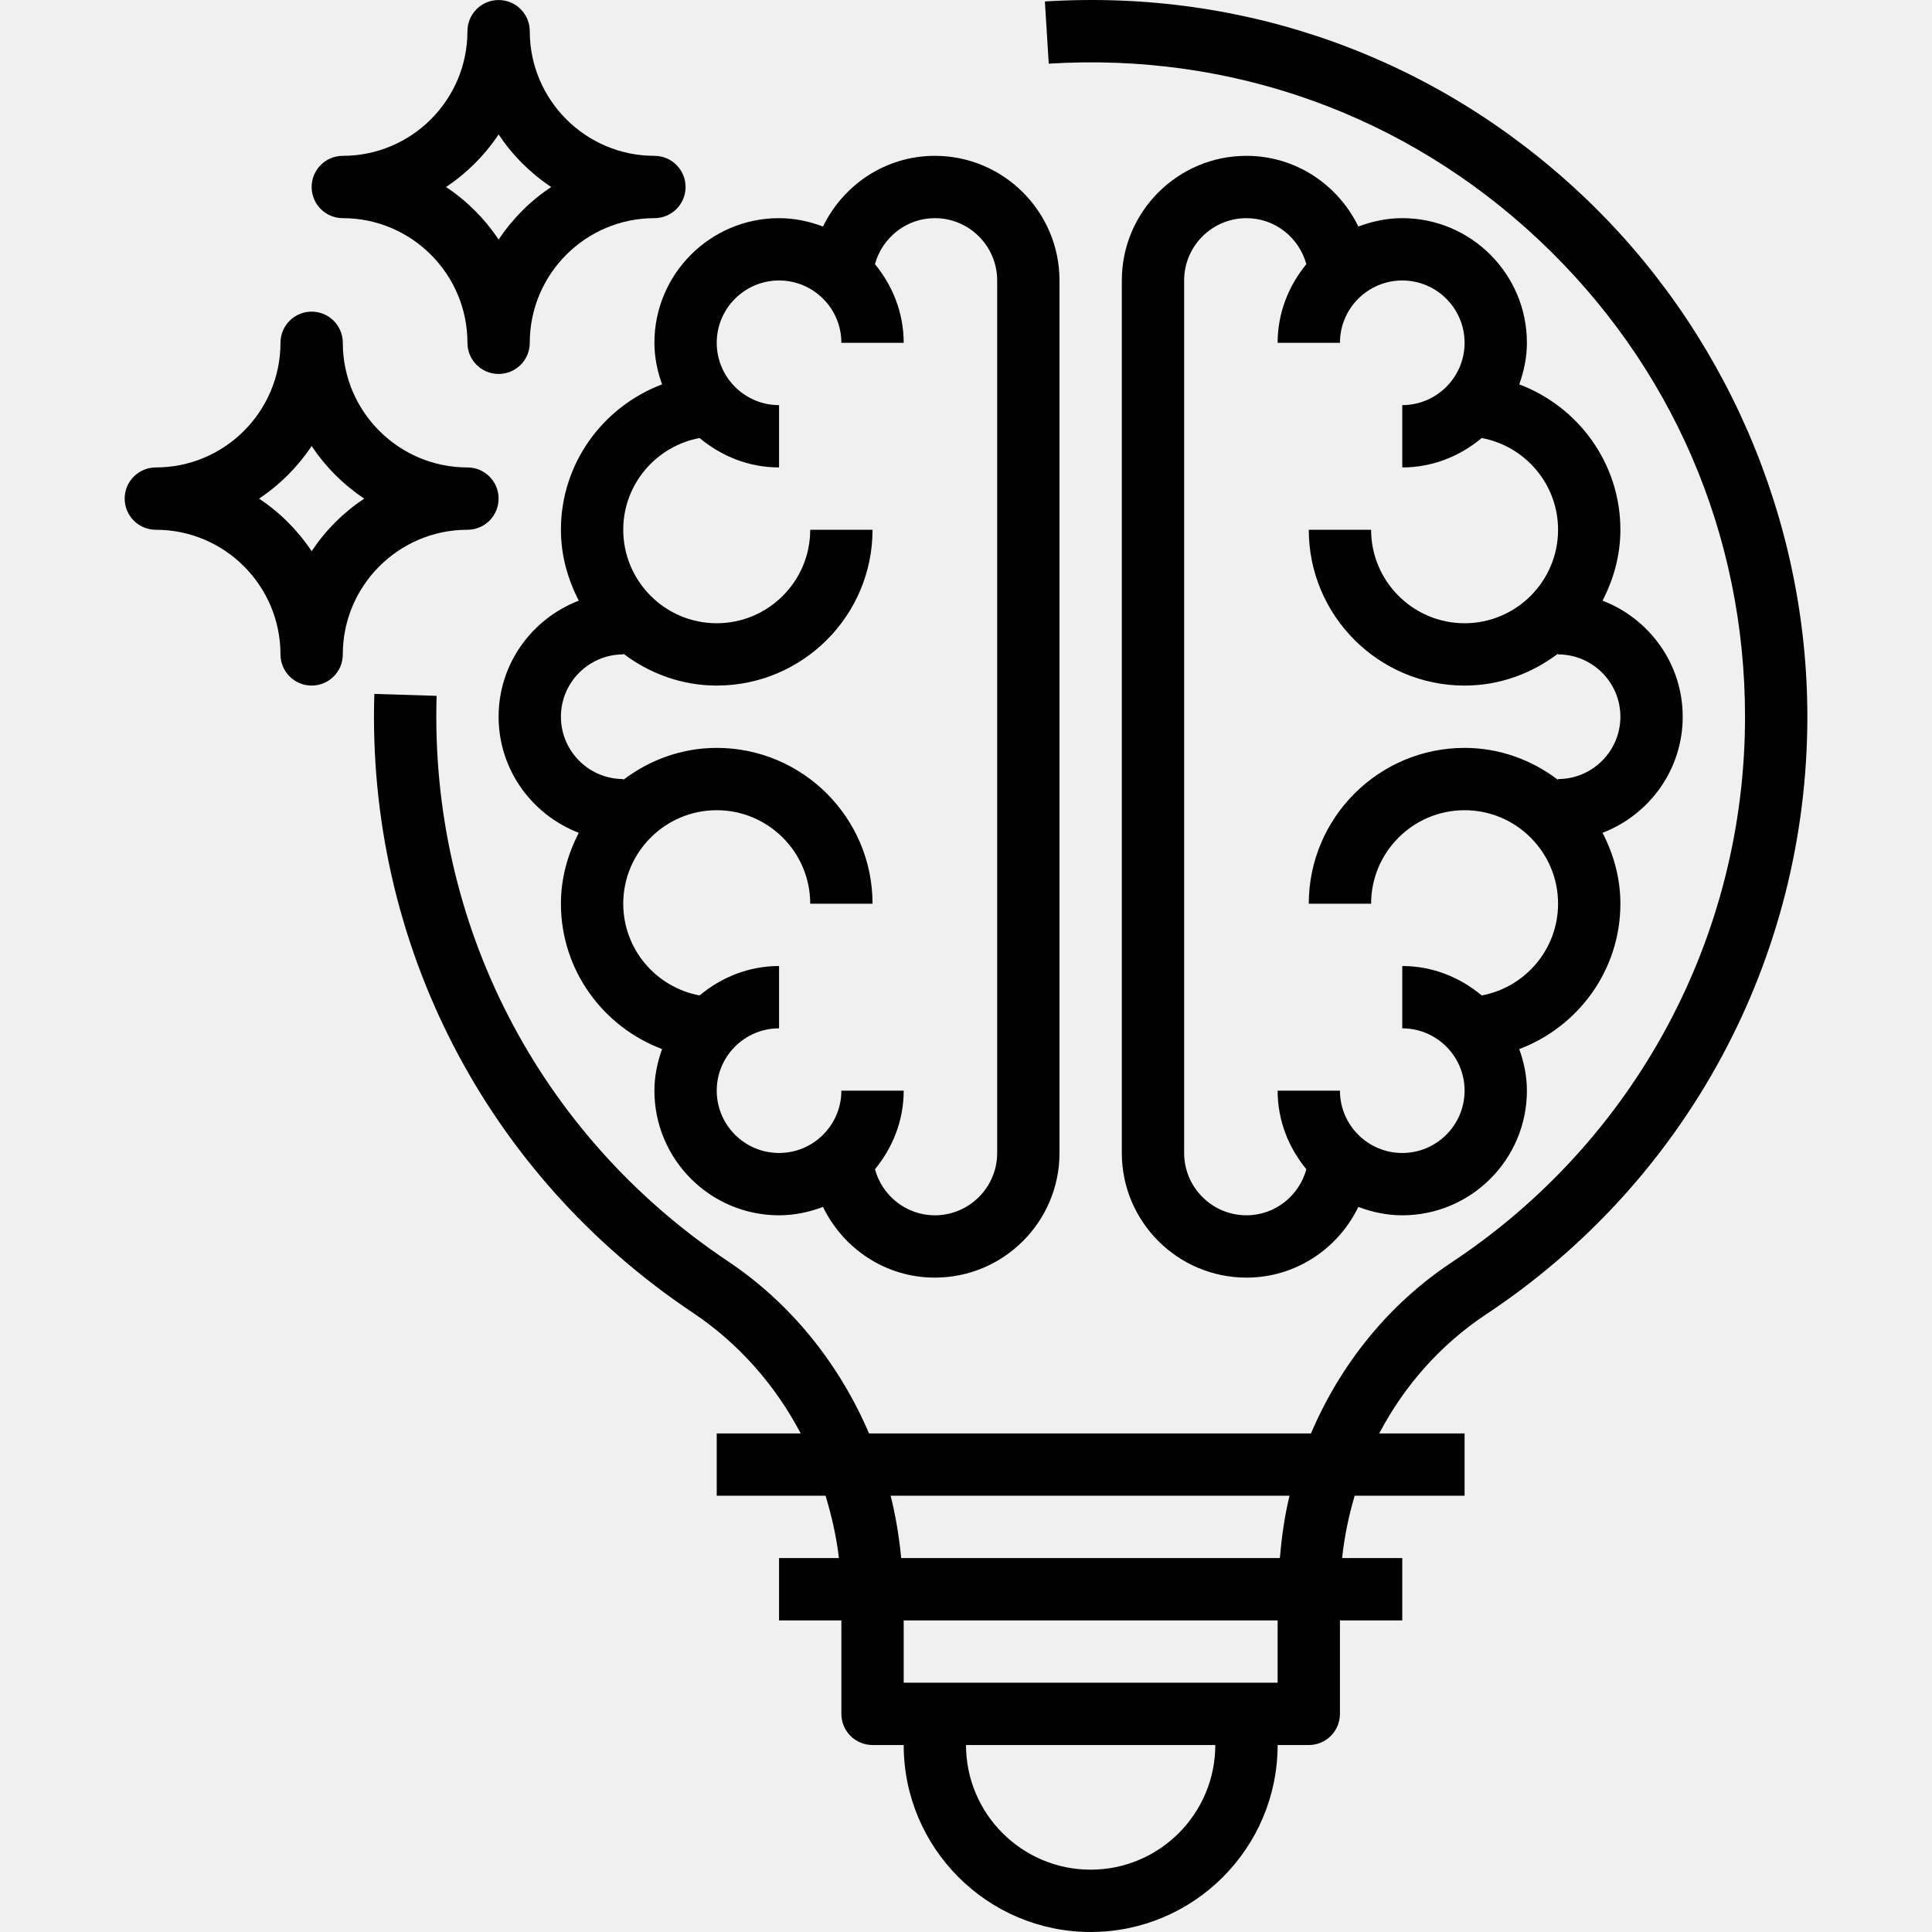
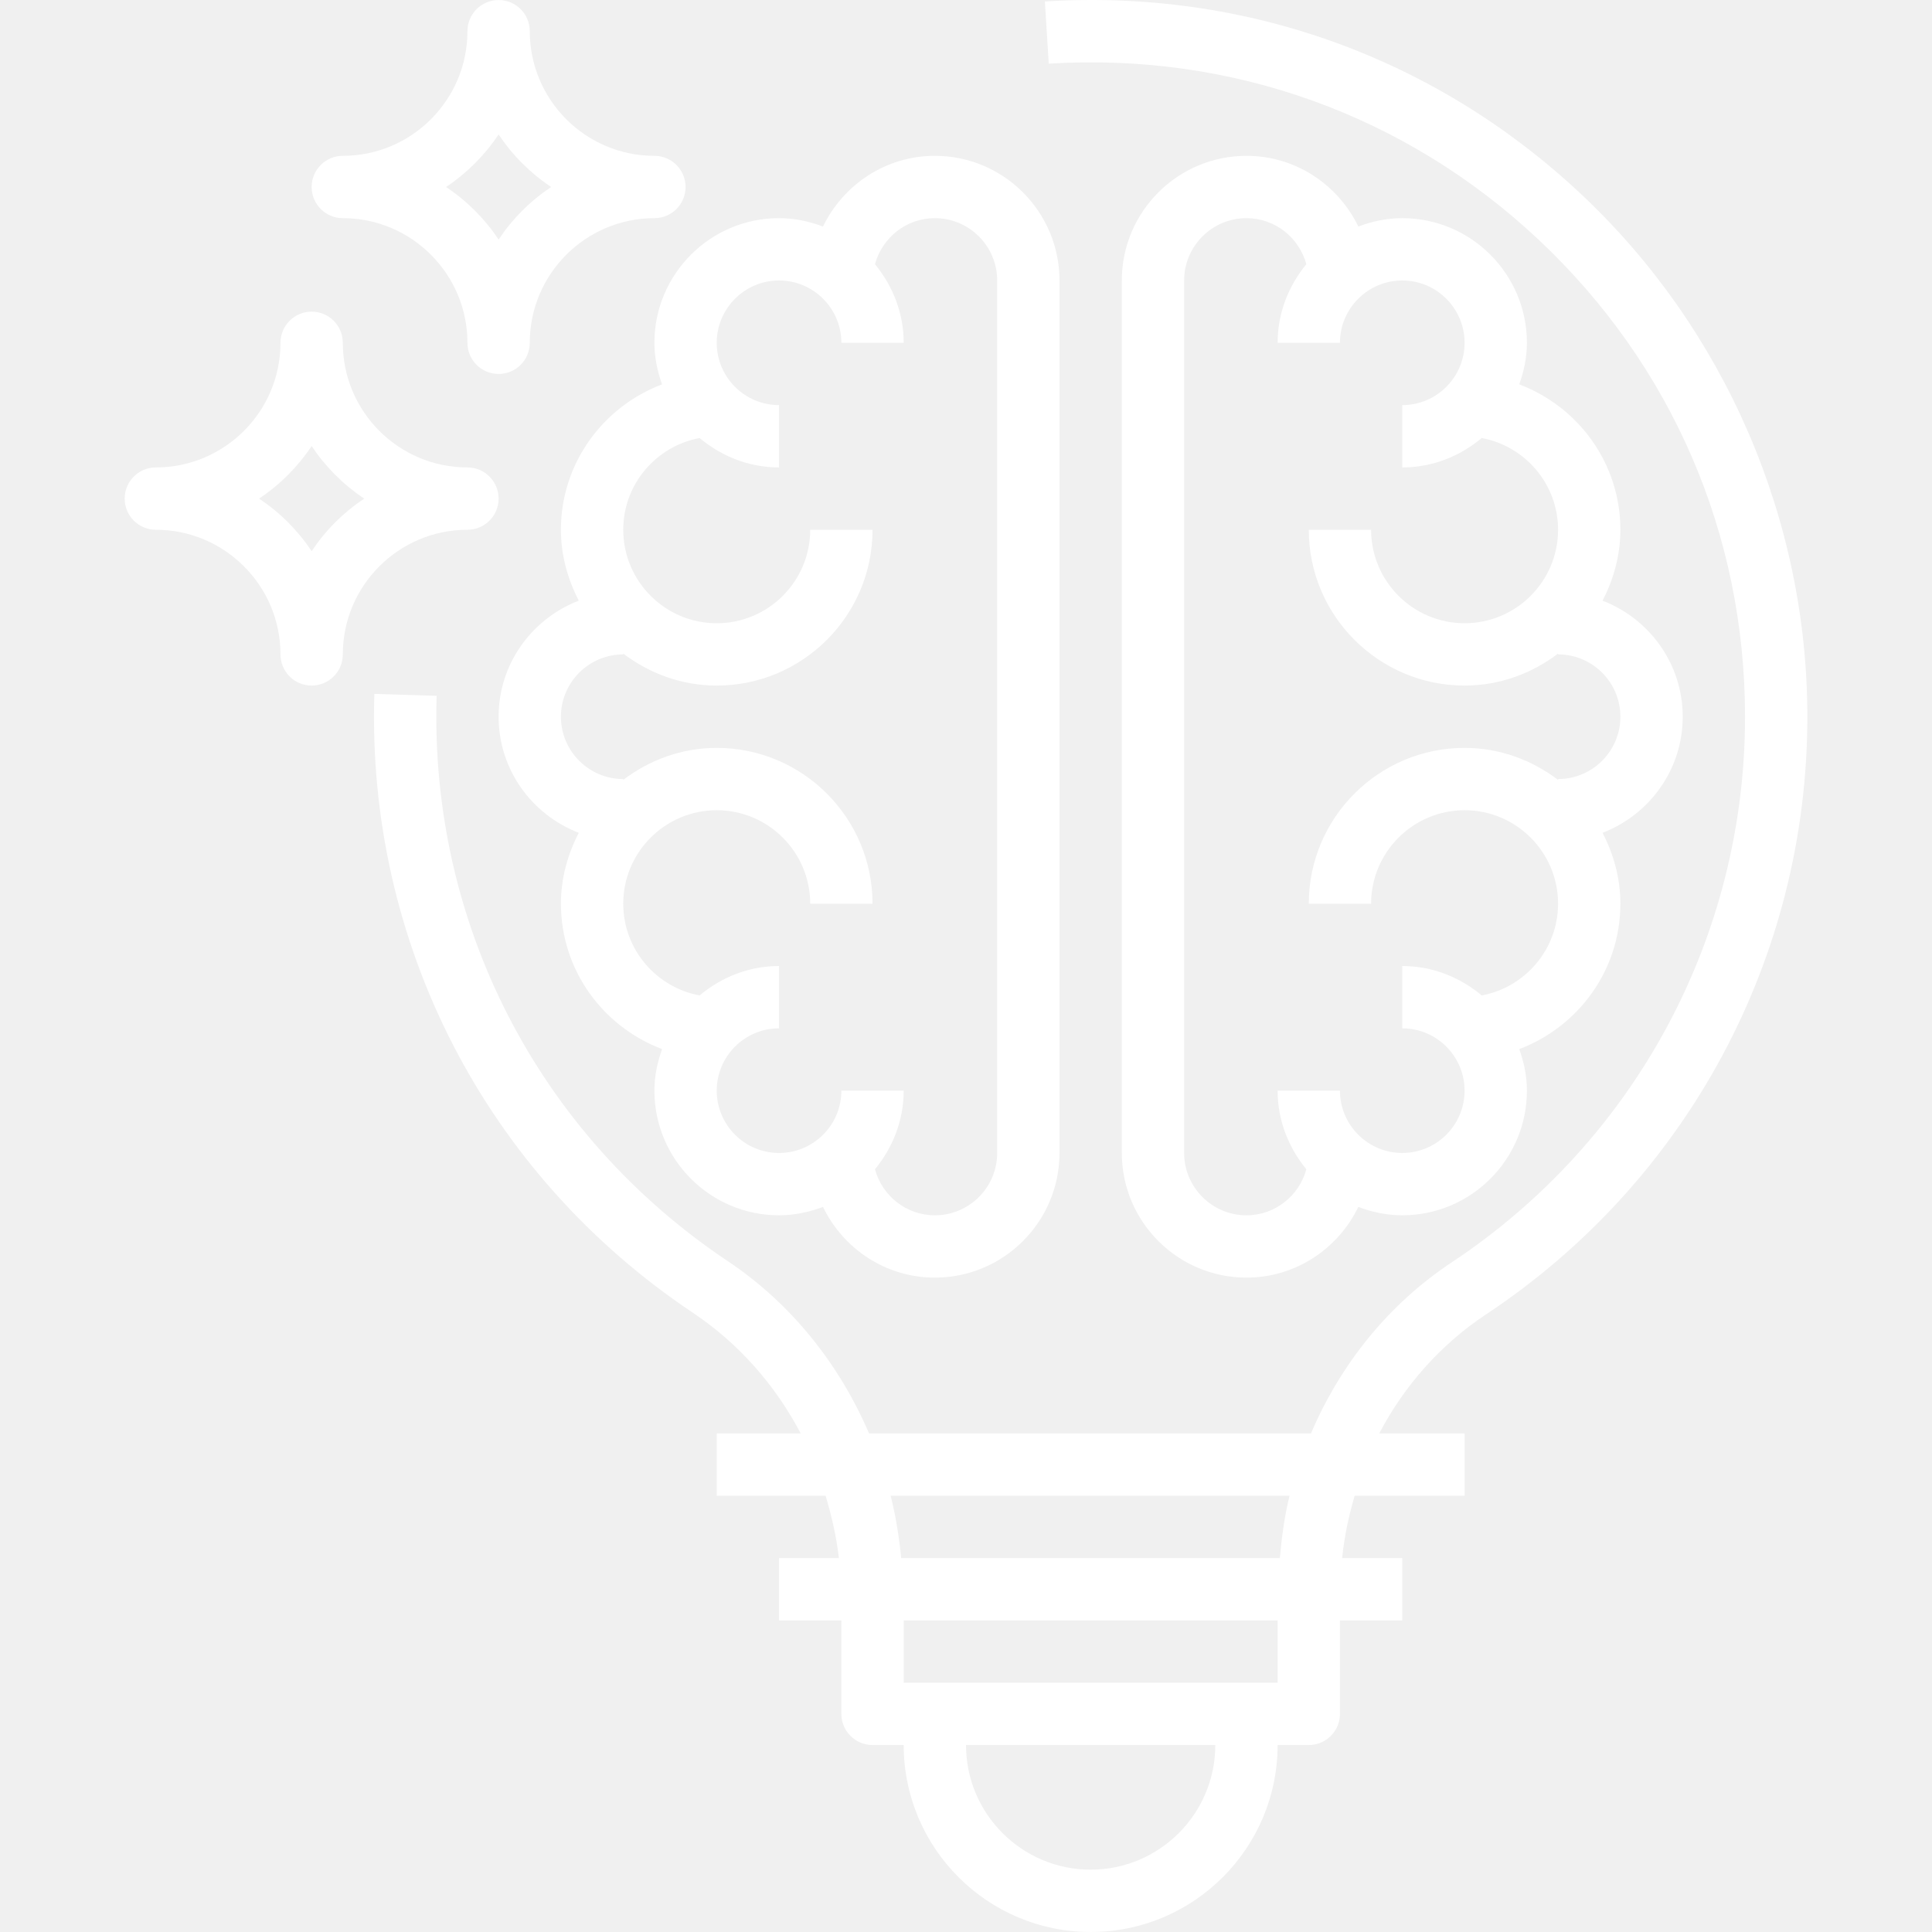
- <svg xmlns="http://www.w3.org/2000/svg" height="496pt" viewBox="-32 0 496 496.009" width="496pt">
+ <svg xmlns="http://www.w3.org/2000/svg" height="496pt" viewBox="-32 0 496 496.009" width="496pt" style="fill:#FFFFFF;">
  <path d="m137.973 98.68c-15.129 5.715-25.969 20.227-25.969 37.328 0 6.586 1.754 12.715 4.586 18.203-12 4.613-20.586 16.184-20.586 29.797 0 13.617 8.586 25.184 20.586 29.801-2.832 5.488-4.586 11.617-4.586 18.199 0 17.105 10.84 31.617 25.969 37.328-1.199 3.352-1.969 6.914-1.969 10.672 0 17.648 14.352 32 32 32 3.984 0 7.762-.824 11.281-2.152 5.184 10.699 16.055 18.152 28.719 18.152 17.648 0 32-14.352 32-32v-224c0-17.645-14.352-32-32-32-12.664 0-23.535 7.457-28.719 18.152-3.52-1.328-7.297-2.152-11.281-2.152-17.648 0-32 14.355-32 32 0 3.762.77 7.32 1.969 10.672zm30.031-26.672c8.824 0 16 7.176 16 16h16c0-7.688-2.84-14.664-7.375-20.184 1.855-6.781 8.008-11.816 15.375-11.816 8.824 0 16 7.176 16 16v224c0 8.824-7.176 16-16 16-7.367 0-13.52-5.031-15.375-11.816 4.535-5.52 7.375-12.492 7.375-20.184h-16c0 8.824-7.176 16-16 16-8.824 0-16-7.176-16-16 0-8.824 7.176-16 16-16v-16c-7.793 0-14.848 2.914-20.398 7.555-11.137-2.074-19.602-11.824-19.602-23.555 0-13.23 10.77-24 24-24 13.234 0 24 10.77 24 24h16c0-22.055-17.941-40-40-40-9.039 0-17.297 3.129-24 8.211v-.211c-8.824 0-16-7.176-16-16 0-8.824 7.176-16 16-16v-.207c6.703 5.082 14.961 8.207 24 8.207 22.059 0 40-17.941 40-40h-16c0 13.234-10.766 24-24 24-13.23 0-24-10.766-24-24 0-11.727 8.465-21.477 19.602-23.551 5.551 4.641 12.605 7.551 20.398 7.551v-16c-8.824 0-16-7.176-16-16 0-8.824 7.176-16 16-16zm0 0" />
  <path d="m328.004 56.008c-3.984 0-7.758.824-11.277 2.152-5.188-10.695-16.059-18.152-28.723-18.152-17.648 0-32 14.355-32 32v224c0 17.648 14.352 32 32 32 12.664 0 23.535-7.453 28.723-18.152 3.52 1.328 7.293 2.152 11.277 2.152 17.648 0 32-14.352 32-32 0-3.758-.766-7.32-1.969-10.672 15.129-5.711 25.969-20.223 25.969-37.328 0-6.582-1.75-12.711-4.582-18.199 12-4.617 20.582-16.184 20.582-29.801 0-13.613-8.582-25.184-20.582-29.797 2.832-5.488 4.582-11.617 4.582-18.203 0-17.102-10.84-31.613-25.969-37.328 1.203-3.352 1.969-6.91 1.969-10.672 0-17.645-14.352-32-32-32zm40 80c0 13.234-10.766 24-24 24-13.23 0-24-10.766-24-24h-16c0 22.059 17.945 40 40 40 9.039 0 17.297-3.125 24-8.207v.207c8.824 0 16 7.176 16 16 0 8.824-7.176 16-16 16v.211c-6.703-5.082-14.961-8.211-24-8.211-22.055 0-40 17.945-40 40h16c0-13.23 10.77-24 24-24 13.234 0 24 10.77 24 24 0 11.73-8.465 21.48-19.598 23.555-5.555-4.641-12.609-7.555-20.402-7.555v16c8.824 0 16 7.176 16 16 0 8.824-7.176 16-16 16-8.824 0-16-7.176-16-16h-16c0 7.691 2.84 14.664 7.375 20.184-1.855 6.785-8.008 11.816-15.375 11.816-8.824 0-16-7.176-16-16v-224c0-8.824 7.176-16 16-16 7.367 0 13.52 5.035 15.375 11.816-4.535 5.52-7.375 12.496-7.375 20.184h16c0-8.824 7.176-16 16-16 8.824 0 16 7.176 16 16 0 8.824-7.176 16-16 16v16c7.793 0 14.848-2.91 20.402-7.551 11.133 2.074 19.598 11.824 19.598 23.551zm0 0" />
  <path d="m373.98 49.898c-37.383-35.137-86.344-52.754-137.727-49.52l.992 15.965c46.949-2.918 91.637 13.137 125.781 45.211 34.16 32.102 52.977 75.598 52.977 122.453 0 56.465-28.145 108.824-75.289 140.066-16.262 10.781-28.566 26.16-36.148 43.934h-113.457c-7.688-17.902-20.039-33.391-36.328-44.27-48.586-32.473-76.504-86.703-74.688-145.09l-15.992-.496c-1.992 63.938 28.59 123.336 81.793 158.883 11.75 7.855 21.133 18.551 27.672 30.973h-21.562v16h27.945c1.551 5.184 2.793 10.496 3.422 16h-15.367v16h16v24c0 4.426 3.586 8 8 8h8c0 26.473 21.527 48 48 48s48-21.527 48-48h8c4.418 0 8-3.574 8-8v-24h16v-16h-15.438c.566-5.496 1.695-10.824 3.215-16h28.223v-16h-21.91c6.445-12.285 15.773-22.848 27.465-30.59 51.621-34.234 82.445-91.578 82.445-153.41 0-50.574-21.152-99.461-58.023-134.109zm-125.977 430.109c-17.648 0-32-14.352-32-32h64c0 17.648-14.352 32-32 32zm48-48h-96v-16h96zm.57-32h-97.211c-.535-5.445-1.398-10.797-2.711-16h102.41c-1.273 5.195-2.012 10.57-2.488 16zm0 0" />
  <path d="m56.004 56.008c17.648 0 32 14.355 32 32 0 4.426 3.586 8 8 8 4.418 0 8-3.574 8-8 0-17.645 14.352-32 32-32 4.418 0 8-3.574 8-8 0-4.422-3.582-8-8-8-17.648 0-32-14.352-32-32 0-4.422-3.582-8-8-8-4.414 0-8 3.578-8 8 0 17.648-14.352 32-32 32-4.414 0-8 3.578-8 8 0 4.426 3.586 8 8 8zm40-21.496c3.555 5.344 8.152 9.945 13.496 13.496-5.344 3.555-9.941 8.152-13.496 13.496-3.551-5.344-8.152-9.941-13.496-13.496 5.344-3.551 9.945-8.152 13.496-13.496zm0 0" />
  <path d="m88.004 136.008c4.418 0 8-3.574 8-8 0-4.422-3.582-8-8-8-17.648 0-32-14.352-32-32 0-4.422-3.582-8-8-8-4.414 0-8 3.578-8 8 0 17.648-14.352 32-32 32-4.414 0-8 3.578-8 8 0 4.426 3.586 8 8 8 17.648 0 32 14.355 32 32 0 4.426 3.586 8 8 8 4.418 0 8-3.574 8-8 0-17.645 14.352-32 32-32zm-40 5.496c-3.551-5.344-8.152-9.941-13.496-13.496 5.344-3.551 9.938-8.152 13.496-13.496 3.555 5.344 8.152 9.938 13.496 13.496-5.344 3.555-9.941 8.152-13.496 13.496zm0 0" />
</svg>
